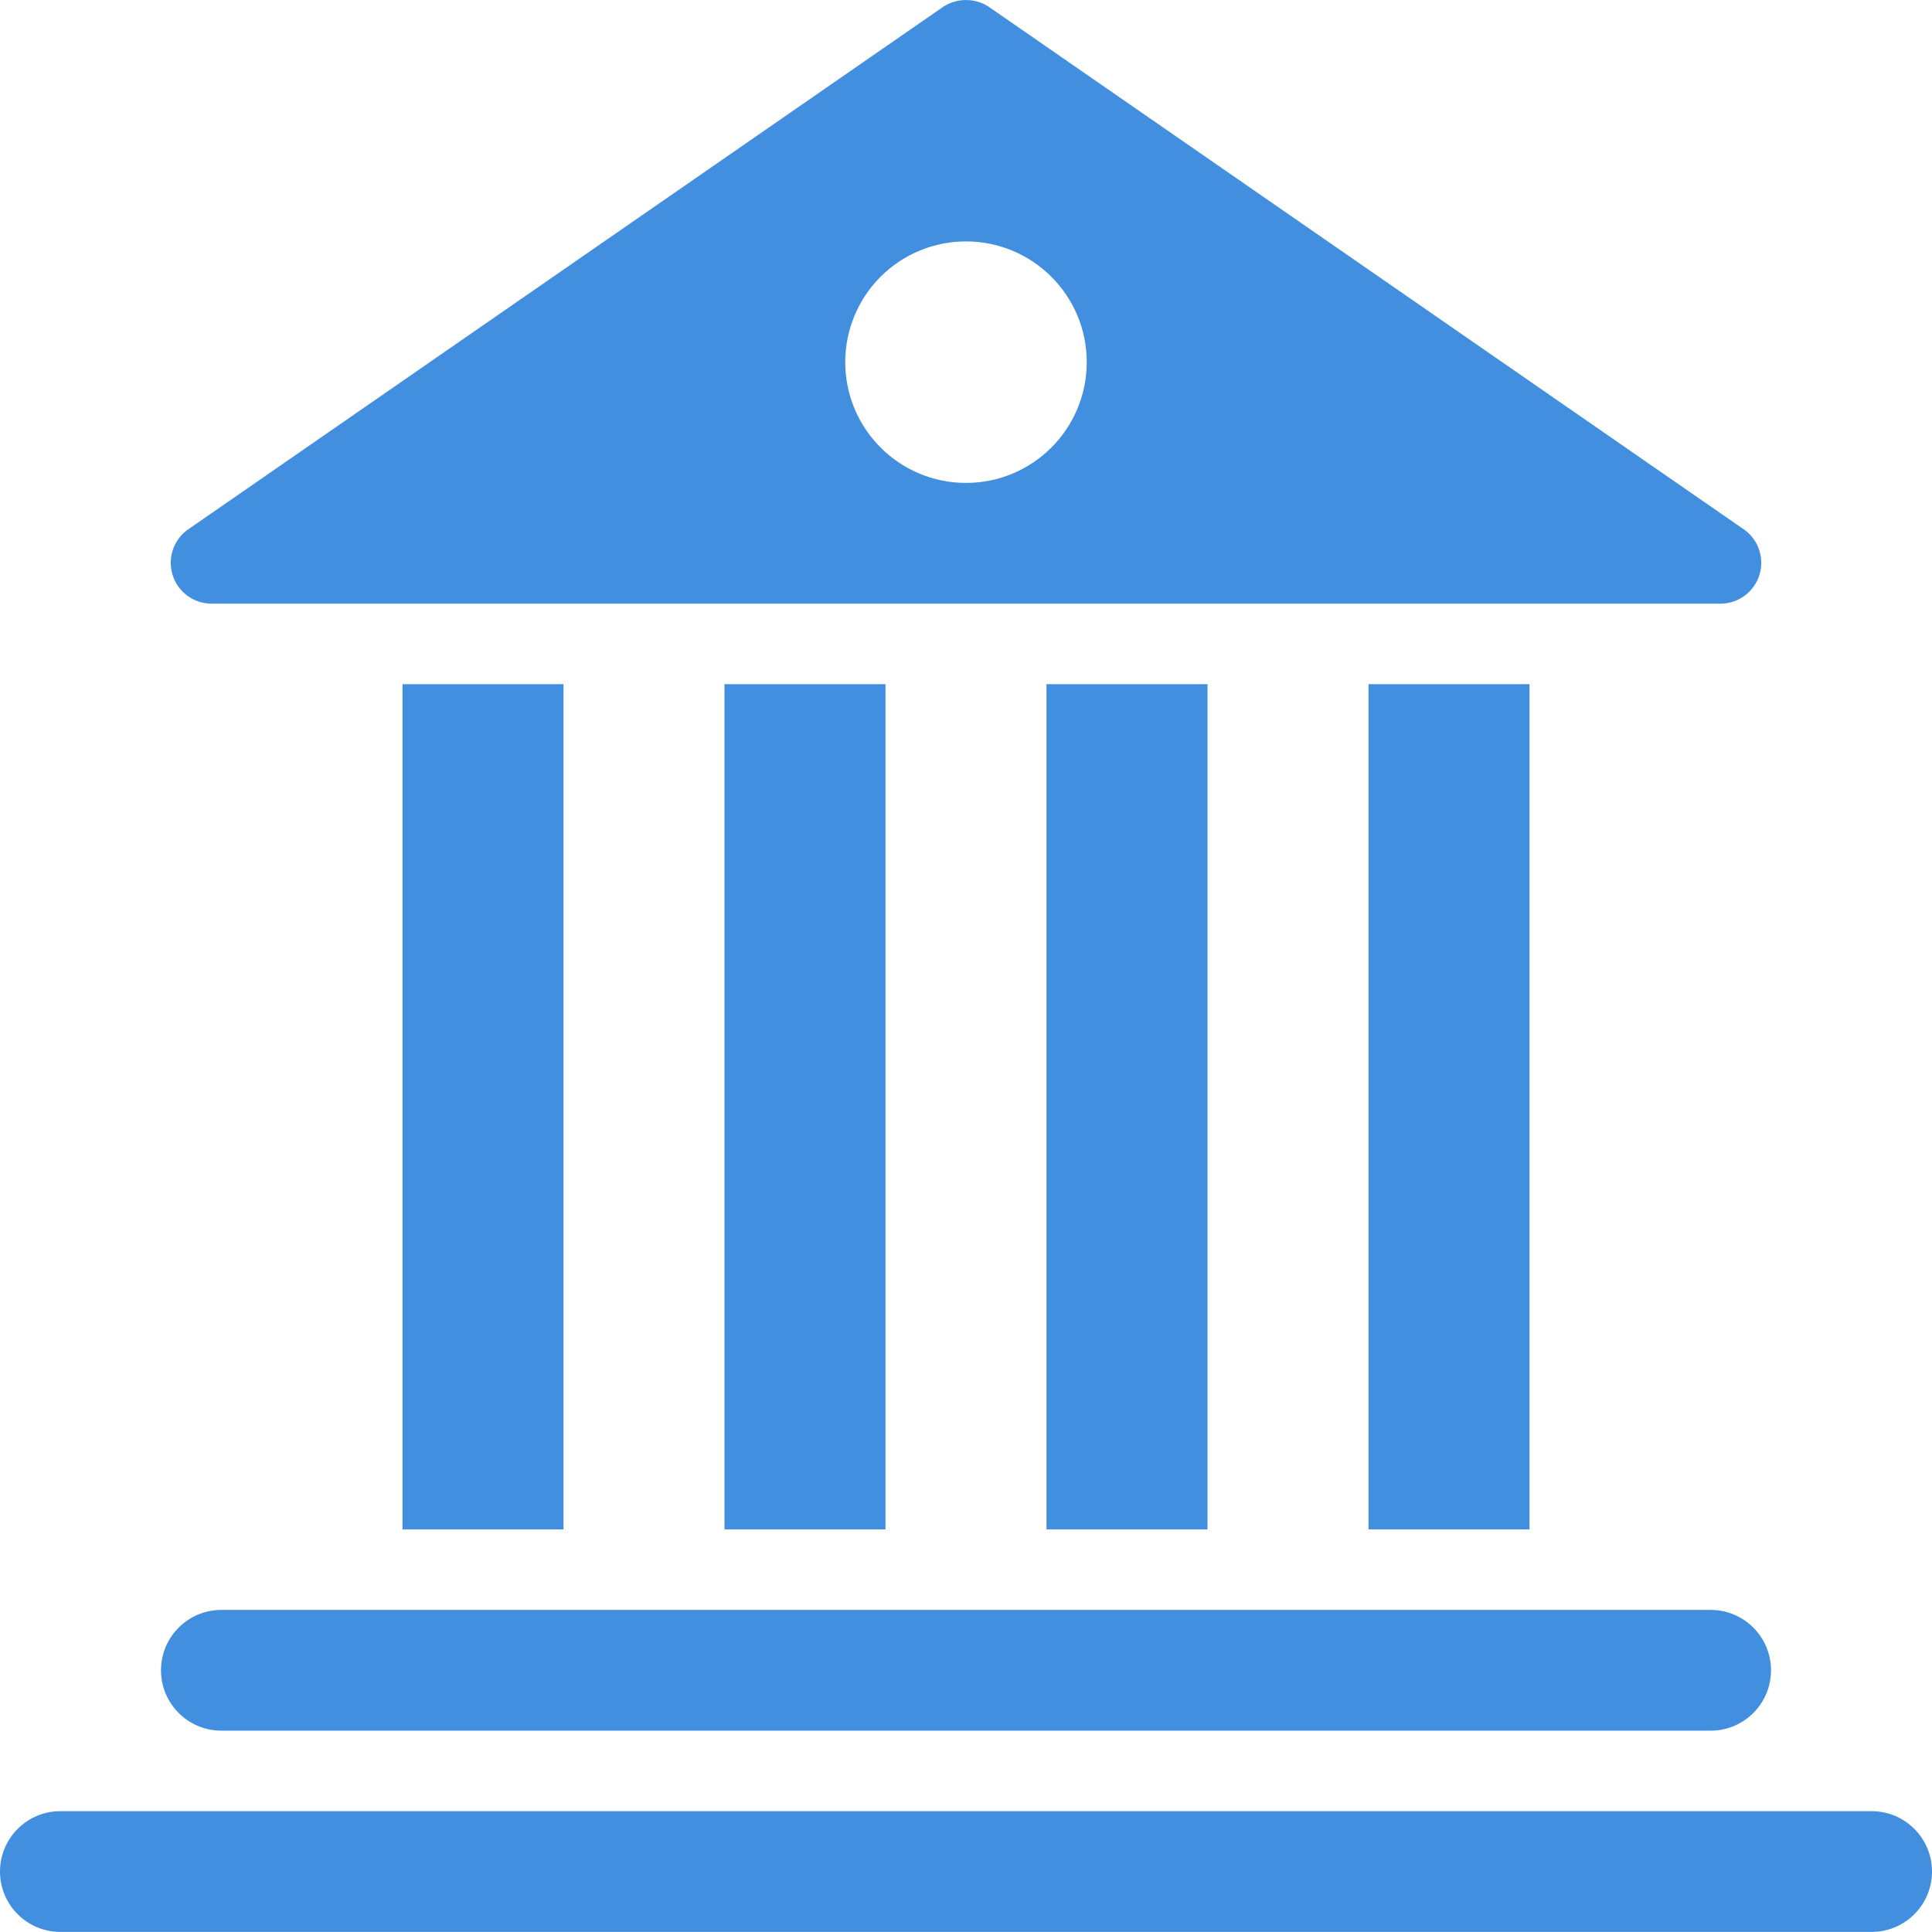
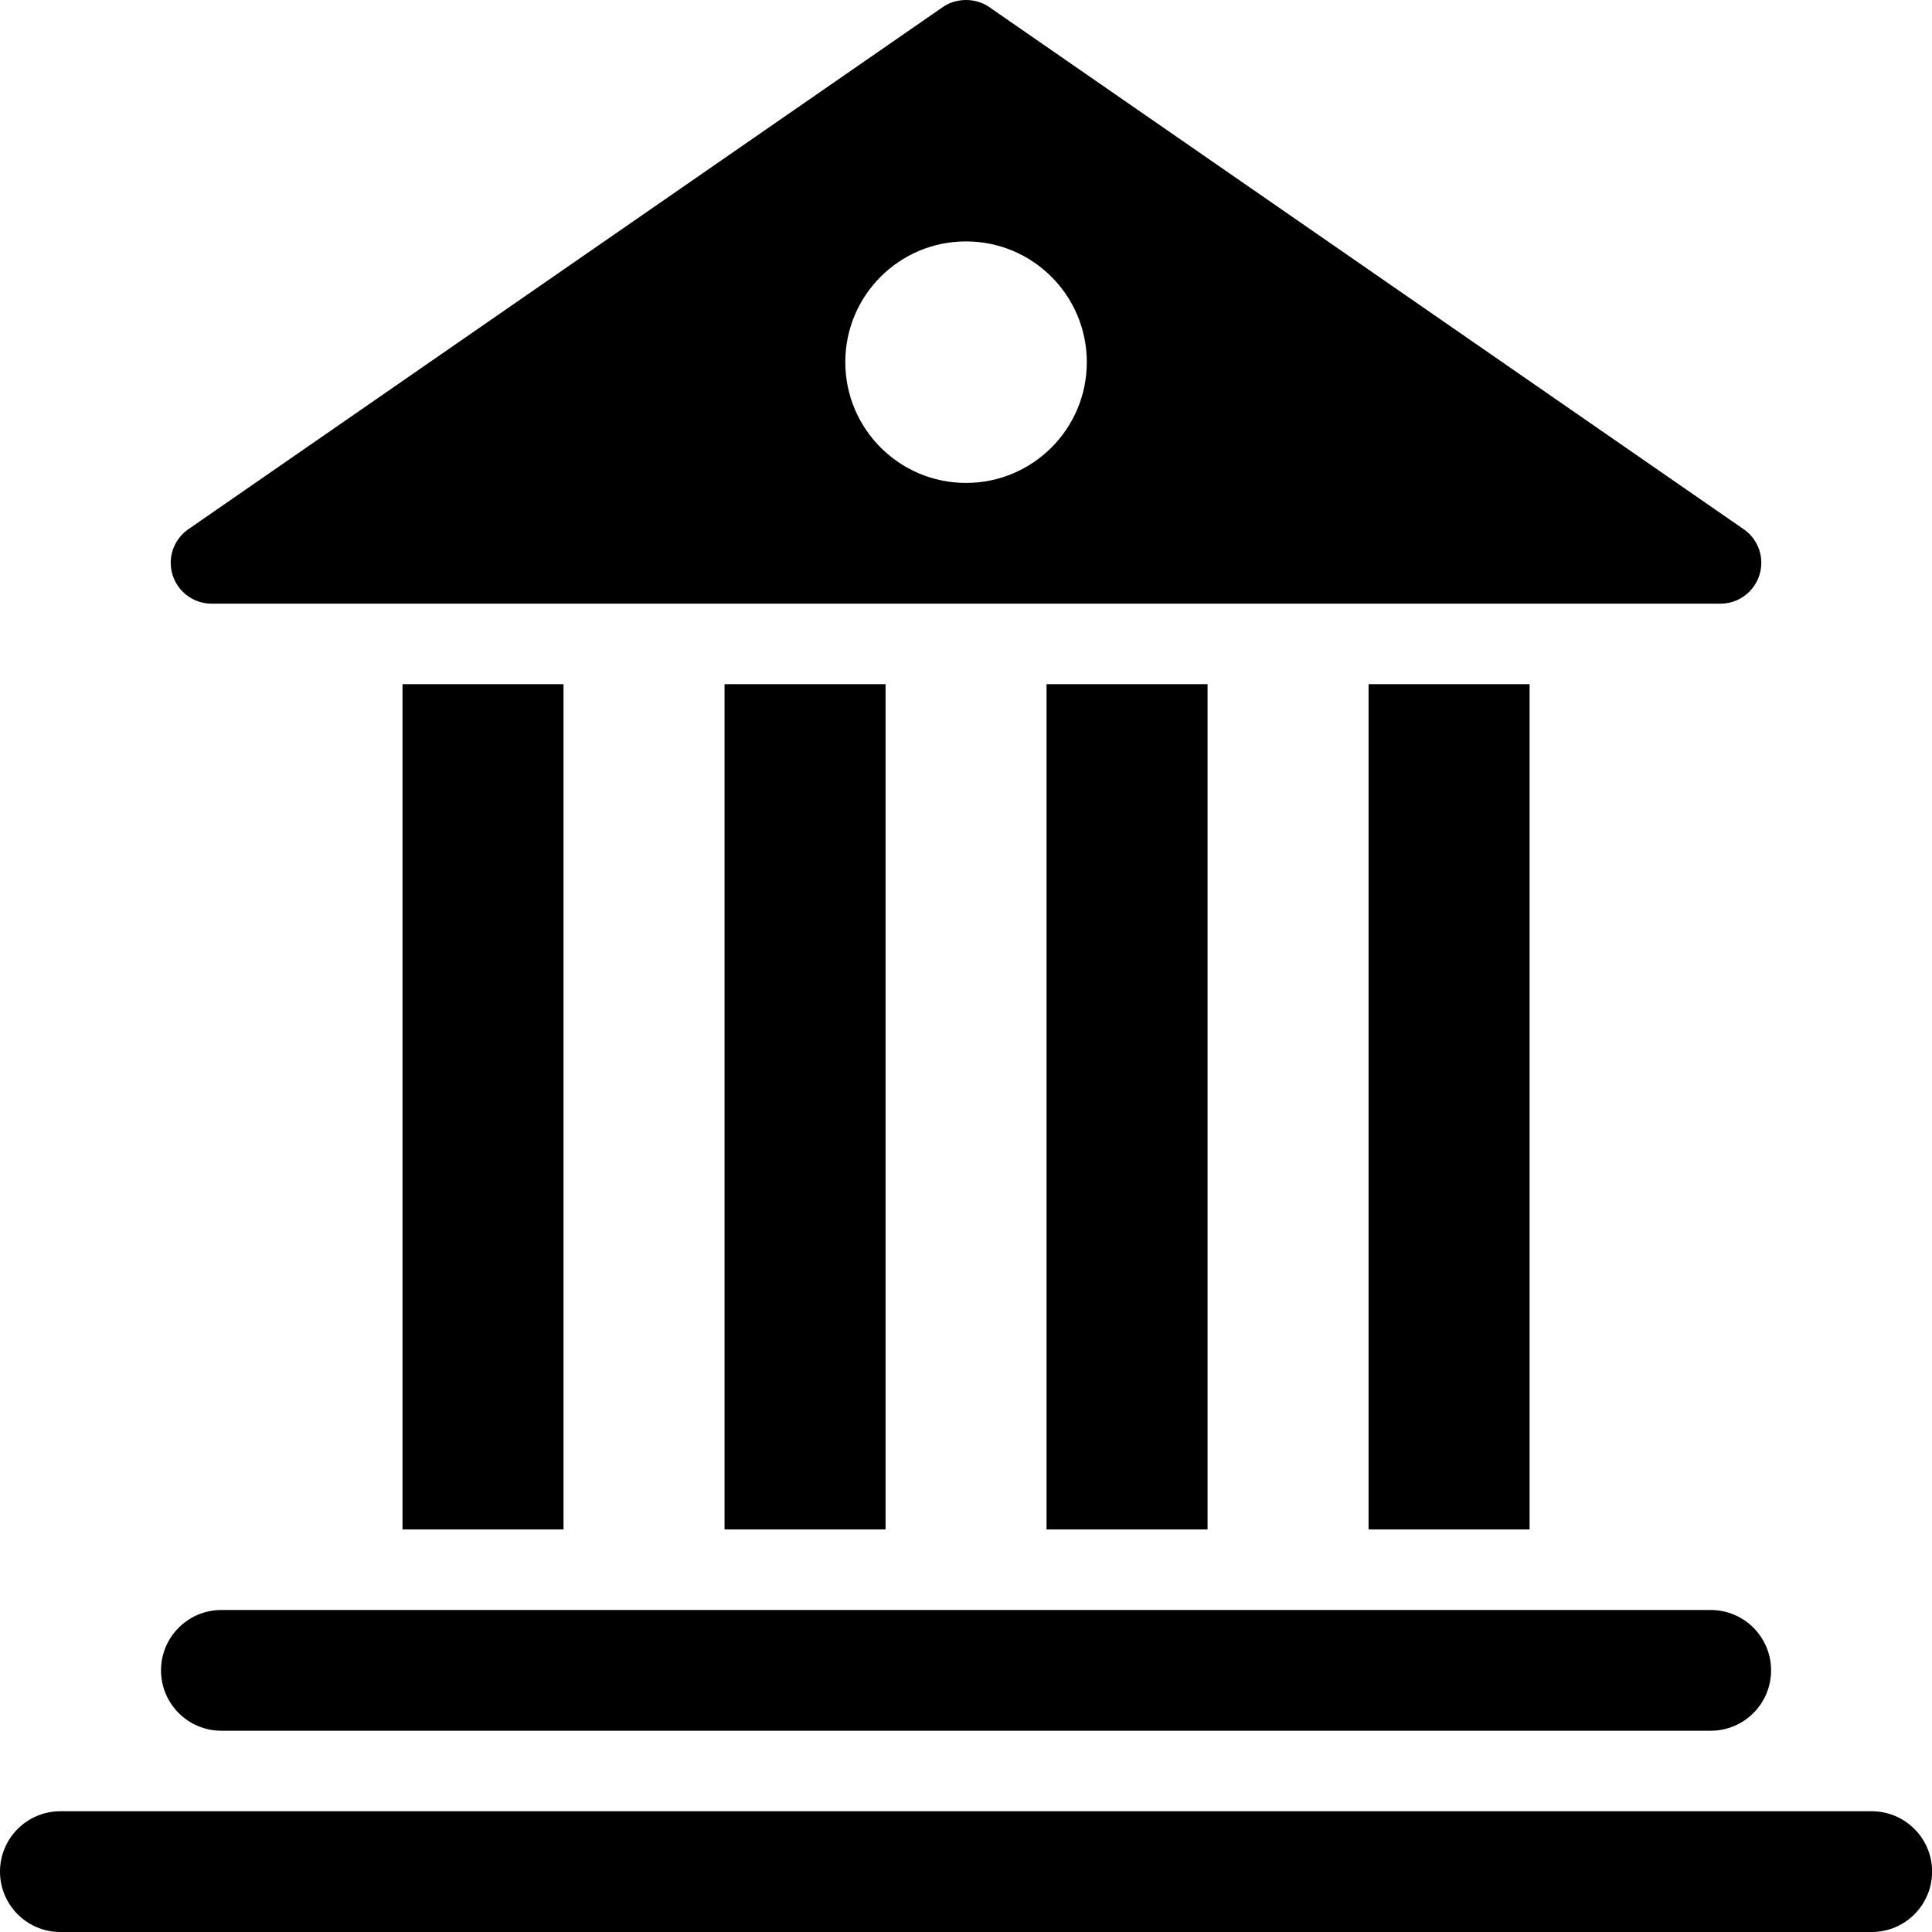
- <svg xmlns="http://www.w3.org/2000/svg" viewBox="0 0 48 47.998">
-   <defs>
-     <style>.cls-1{fill:#418fde;}</style>
-   </defs>
-   <g id="Layer_2" data-name="Layer 2">
-     <g id="Icons">
-       <path class="cls-1" d="M46.5,44.998H1.5a1.5,1.5,0,0,0,0,3h45a1.5,1.5,0,0,0,0-3Z" />
-       <path class="cls-1" d="M5.5,42.998h37a1.5,1.5,0,0,0,0-3H5.5a1.5,1.5,0,0,0,0,3Z" />
-       <rect class="cls-1" x="10" y="16.998" width="4" height="21" />
-       <rect class="cls-1" x="18" y="16.998" width="4" height="21" />
-       <rect class="cls-1" x="26" y="16.998" width="4" height="21" />
-       <rect class="cls-1" x="34" y="16.998" width="4" height="21" />
-       <path class="cls-1" d="M5.26,14.998H42.74a1.015,1.015,0,0,0,.55-1.87l-18.74-12.97a1.039,1.039,0,0,0-1.1,0l-18.74,12.97A1.015,1.015,0,0,0,5.26,14.998Zm18.74-9a3,3,0,1,1-3,3A2.996,2.996,0,0,1,24,5.998Z" />
-     </g>
-   </g>
+ <svg xmlns="http://www.w3.org/2000/svg" version="1.1" width="100" height="100" viewBox="0 0 100 100">
+   <path d="M96.88 93.75h-93.755c-1.726 0-3.125 1.399-3.125 3.125s1.399 3.125 3.125 3.125v0h93.755c1.726 0 3.125-1.399 3.125-3.125s-1.399-3.125-3.125-3.125v0z" />
+   <path d="M11.459 89.583h77.087c1.726 0 3.125-1.399 3.125-3.125s-1.399-3.125-3.125-3.125v0h-77.087c-1.726 0-3.125 1.399-3.125 3.125s1.399 3.125 3.125 3.125v0z" />
+   <path d="M20.834 35.413h8.334v43.752h-8.334v-43.752z" />
+   <path d="M37.502 35.413h8.334v43.752h-8.334v-43.752z" />
+   <path d="M54.169 35.413h8.334v43.752h-8.334v-43.752z" />
+   <path d="M70.837 35.413h8.334v43.752h-8.334v-43.752z" />
+   <path d="M10.959 31.246h78.087c0.001 0 0.003 0 0.004 0 1.168 0 2.115-0.947 2.115-2.115 0-0.744-0.384-1.399-0.966-1.776l-0.008-0.005-39.044-27.022c-0.325-0.206-0.721-0.328-1.146-0.328s-0.821 0.122-1.155 0.333l0.009-0.005-39.044 27.022c-0.589 0.382-0.974 1.037-0.974 1.781 0 1.168 0.947 2.115 2.115 2.115 0.002 0 0.003 0 0.005 0h-0zM50.003 12.496c3.452 0 6.25 2.798 6.25 6.25s-2.798 6.25-6.25 6.25c-3.452 0-6.25-2.798-6.25-6.25v0c0-0.003 0-0.005 0-0.008 0-3.447 2.795-6.242 6.242-6.242 0.003 0 0.006 0 0.009 0h-0z" />
</svg>
